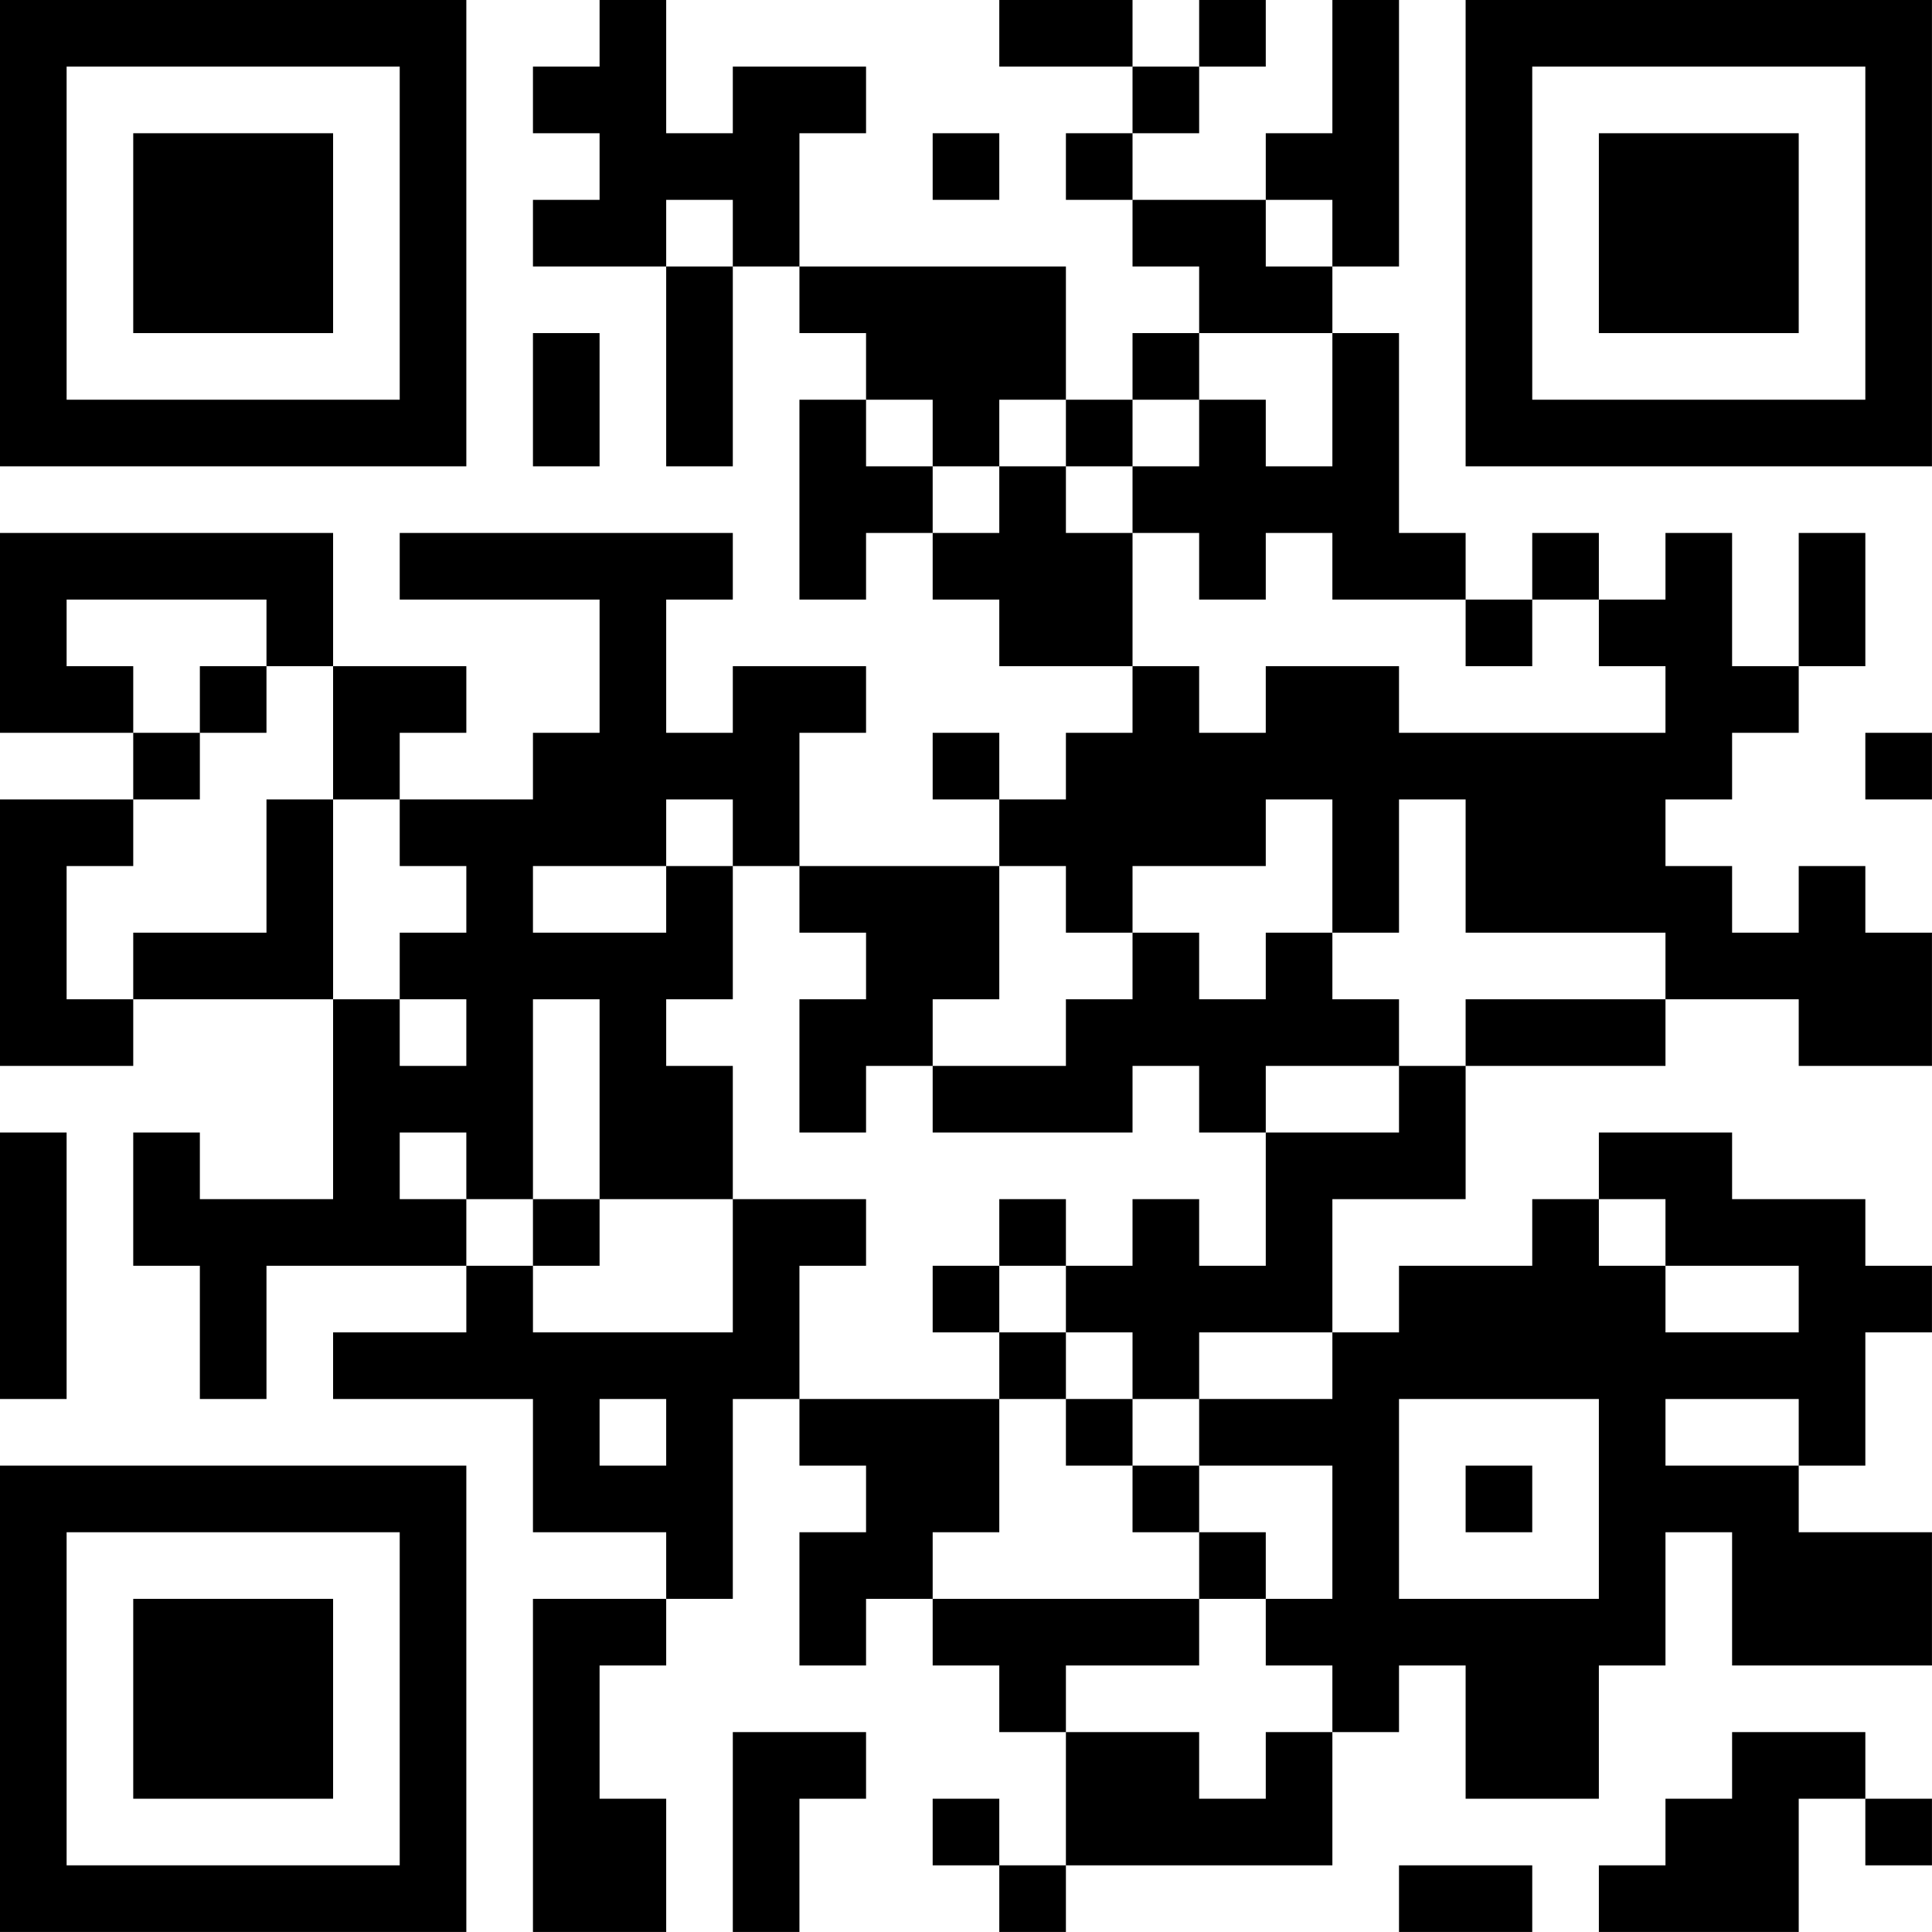
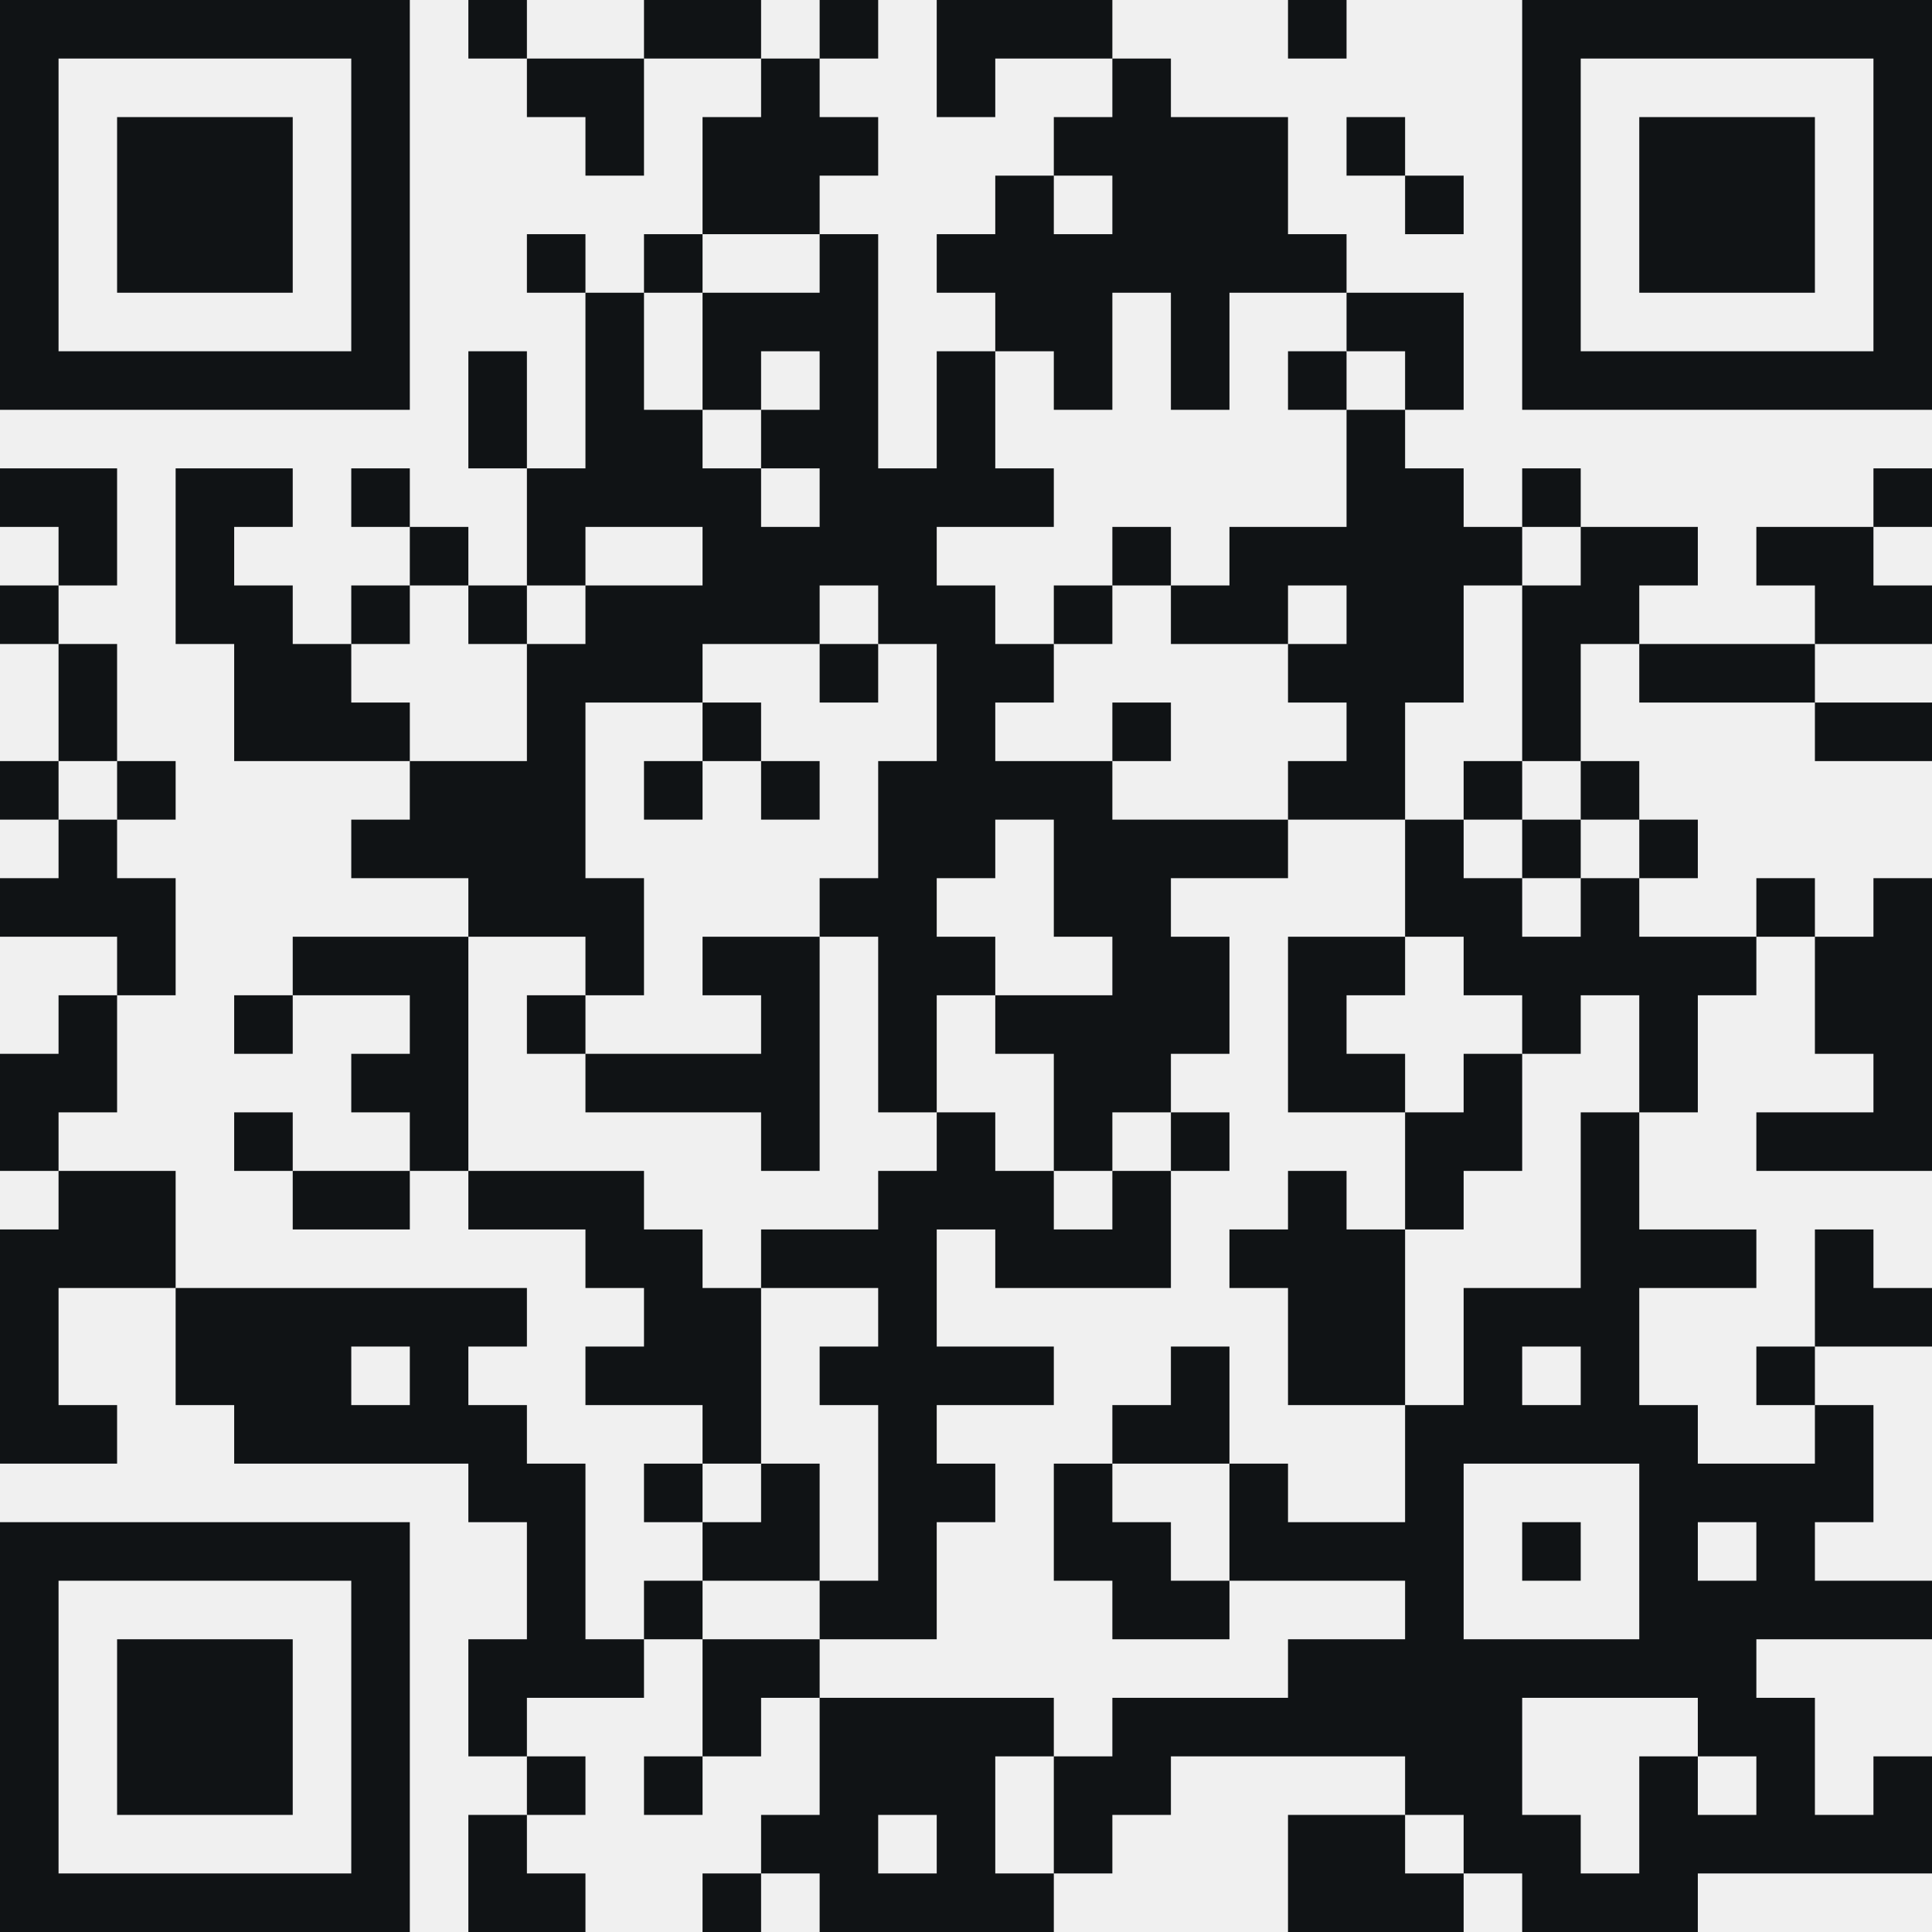
- <svg xmlns="http://www.w3.org/2000/svg" version="1.1" width="500" height="500" viewBox="0 0 500 500">
-   <rect x="0" y="0" width="500" height="500" fill="#ffffff" />
-   <g transform="scale(17.241)">
-     <g transform="translate(0,0)">
-       <g>
-         <g transform="translate(3.5,3.5)">
-           <path fill-rule="evenodd" d="M-3.5 -3.5L-3.5 3.5L3.5 3.5L3.5 -3.5ZM-2.5 -2.5L-2.5 2.5L2.5 2.5L2.5 -2.5Z" fill="#000000" />
-           <path fill-rule="evenodd" d="M-1.5 -1.5L-1.5 1.5L1.5 1.5L1.5 -1.5Z" fill="#000000" />
-         </g>
-       </g>
-       <g>
-         <g transform="translate(25.5,3.5)">
-           <g transform="rotate(90)">
-             <path fill-rule="evenodd" d="M-3.5 -3.5L-3.5 3.5L3.5 3.5L3.5 -3.5ZM-2.5 -2.5L-2.5 2.5L2.5 2.5L2.5 -2.5Z" fill="#000000" />
-             <path fill-rule="evenodd" d="M-1.5 -1.5L-1.5 1.5L1.5 1.5L1.5 -1.5Z" fill="#000000" />
-           </g>
-         </g>
-       </g>
-       <g>
-         <g transform="translate(3.5,25.5)">
-           <g transform="rotate(-90)">
-             <path fill-rule="evenodd" d="M-3.5 -3.5L-3.5 3.5L3.5 3.5L3.5 -3.5ZM-2.5 -2.5L-2.5 2.5L2.5 2.5L2.5 -2.5Z" fill="#000000" />
-             <path fill-rule="evenodd" d="M-1.5 -1.5L-1.5 1.5L1.5 1.5L1.5 -1.5Z" fill="#000000" />
-           </g>
-         </g>
-       </g>
-       <path fill-rule="evenodd" d="M9 0L9 1L8 1L8 2L9 2L9 3L8 3L8 4L10 4L10 7L11 7L11 4L12 4L12 5L13 5L13 6L12 6L12 9L13 9L13 8L14 8L14 9L15 9L15 10L17 10L17 11L16 11L16 12L15 12L15 11L14 11L14 12L15 12L15 13L12 13L12 11L13 11L13 10L11 10L11 11L10 11L10 9L11 9L11 8L6 8L6 9L9 9L9 11L8 11L8 12L6 12L6 11L7 11L7 10L5 10L5 8L0 8L0 11L2 11L2 12L0 12L0 16L2 16L2 15L5 15L5 18L3 18L3 17L2 17L2 19L3 19L3 21L4 21L4 19L7 19L7 20L5 20L5 21L8 21L8 23L10 23L10 24L8 24L8 29L10 29L10 27L9 27L9 25L10 25L10 24L11 24L11 21L12 21L12 22L13 22L13 23L12 23L12 25L13 25L13 24L14 24L14 25L15 25L15 26L16 26L16 28L15 28L15 27L14 27L14 28L15 28L15 29L16 29L16 28L20 28L20 26L21 26L21 25L22 25L22 27L24 27L24 25L25 25L25 23L26 23L26 25L29 25L29 23L27 23L27 22L28 22L28 20L29 20L29 19L28 19L28 18L26 18L26 17L24 17L24 18L23 18L23 19L21 19L21 20L20 20L20 18L22 18L22 16L25 16L25 15L27 15L27 16L29 16L29 14L28 14L28 13L27 13L27 14L26 14L26 13L25 13L25 12L26 12L26 11L27 11L27 10L28 10L28 8L27 8L27 10L26 10L26 8L25 8L25 9L24 9L24 8L23 8L23 9L22 9L22 8L21 8L21 5L20 5L20 4L21 4L21 0L20 0L20 2L19 2L19 3L17 3L17 2L18 2L18 1L19 1L19 0L18 0L18 1L17 1L17 0L15 0L15 1L17 1L17 2L16 2L16 3L17 3L17 4L18 4L18 5L17 5L17 6L16 6L16 4L12 4L12 2L13 2L13 1L11 1L11 2L10 2L10 0ZM14 2L14 3L15 3L15 2ZM10 3L10 4L11 4L11 3ZM19 3L19 4L20 4L20 3ZM8 5L8 7L9 7L9 5ZM18 5L18 6L17 6L17 7L16 7L16 6L15 6L15 7L14 7L14 6L13 6L13 7L14 7L14 8L15 8L15 7L16 7L16 8L17 8L17 10L18 10L18 11L19 11L19 10L21 10L21 11L25 11L25 10L24 10L24 9L23 9L23 10L22 10L22 9L20 9L20 8L19 8L19 9L18 9L18 8L17 8L17 7L18 7L18 6L19 6L19 7L20 7L20 5ZM1 9L1 10L2 10L2 11L3 11L3 12L2 12L2 13L1 13L1 15L2 15L2 14L4 14L4 12L5 12L5 15L6 15L6 16L7 16L7 15L6 15L6 14L7 14L7 13L6 13L6 12L5 12L5 10L4 10L4 9ZM3 10L3 11L4 11L4 10ZM28 11L28 12L29 12L29 11ZM10 12L10 13L8 13L8 14L10 14L10 13L11 13L11 15L10 15L10 16L11 16L11 18L9 18L9 15L8 15L8 18L7 18L7 17L6 17L6 18L7 18L7 19L8 19L8 20L11 20L11 18L13 18L13 19L12 19L12 21L15 21L15 23L14 23L14 24L18 24L18 25L16 25L16 26L18 26L18 27L19 27L19 26L20 26L20 25L19 25L19 24L20 24L20 22L18 22L18 21L20 21L20 20L18 20L18 21L17 21L17 20L16 20L16 19L17 19L17 18L18 18L18 19L19 19L19 17L21 17L21 16L22 16L22 15L25 15L25 14L22 14L22 12L21 12L21 14L20 14L20 12L19 12L19 13L17 13L17 14L16 14L16 13L15 13L15 15L14 15L14 16L13 16L13 17L12 17L12 15L13 15L13 14L12 14L12 13L11 13L11 12ZM17 14L17 15L16 15L16 16L14 16L14 17L17 17L17 16L18 16L18 17L19 17L19 16L21 16L21 15L20 15L20 14L19 14L19 15L18 15L18 14ZM0 17L0 21L1 21L1 17ZM8 18L8 19L9 19L9 18ZM15 18L15 19L14 19L14 20L15 20L15 21L16 21L16 22L17 22L17 23L18 23L18 24L19 24L19 23L18 23L18 22L17 22L17 21L16 21L16 20L15 20L15 19L16 19L16 18ZM24 18L24 19L25 19L25 20L27 20L27 19L25 19L25 18ZM9 21L9 22L10 22L10 21ZM21 21L21 24L24 24L24 21ZM25 21L25 22L27 22L27 21ZM22 22L22 23L23 23L23 22ZM11 26L11 29L12 29L12 27L13 27L13 26ZM26 26L26 27L25 27L25 28L24 28L24 29L27 29L27 27L28 27L28 28L29 28L29 27L28 27L28 26ZM21 28L21 29L23 29L23 28Z" fill="#000000" />
-     </g>
-   </g>
+ <svg xmlns="http://www.w3.org/2000/svg" width="660" height="660" viewBox="0 0 660 660" fill="none">
+   <path d="M0 70V140H70H140V70V-7.30157e-06H70H0V70ZM120 70V120H70H20V70V20H70H120V70Z" fill="#101315" />
+   <path d="M40 70V100H70H100V70V40H70H40V70Z" fill="#101315" />
+   <path d="M160 10V20H170H180V30V40H190H200V50V60H210H220V40V20H240H260V30V40H250H240V60V80H230H220V90V100H210H200V90V80H190H180V90V100H190H200V130V160H190H180V140V120H170H160V140V160H170H180V180V200H170H160V190V180H150H140V170V160H130H120V170V180H130H140V190V200H130H120V210V220H110H100V210V200H90H80V190V180H90H100V170V160H80H60V190V220H70H80V240V260H110H140V270V280H130H120V290V300H140H160V310V320H130H100V330V340H90H80V350V360H90H100V350V340H120H140V350V360H130H120V370V380H130H140V390V400H120H100V390V380H90H80V390V400H90H100V410V420H120H140V410V400H150H160V410V420H180H200V430V440H210H220V450V460H210H200V470V480H220H240V490V500H230H220V510V520H230H240V530V540H230H220V550V560H210H200V530V500H190H180V490V480H170H160V470V460H170H180V450V440H120H60V420V400H40H20V390V380H30H40V360V340H50H60V320V300H50H40V290V280H50H60V270V260H50H40V240V220H30H20V210V200H30H40V180V160H20H0V170V180H10H20V190V200H10H0V210V220H10H20V240V260H10H0V270V280H10H20V290V300H10H0V310V320H20H40V330V340H30H20V350V360H10H0V380V400H10H20V410V420H10H0V460V500H20H40V490V480H30H20V460V440H40H60V460V480H70H80V490V500H120H160V510V520H170H180V540V560H170H160V580V600H170H180V610V620H170H160V640V660H180H200V650V640H190H180V630V620H190H200V610V600H190H180V590V580H200H220V570V560H230H240V580V600H230H220V610V620H230H240V610V600H250H260V590V580H270H280V600V620H270H260V630V640H250H240V650V660H250H260V650V640H270H280V650V660H320H360V650V640H370H380V630V620H390H400V610V600H440H480V610V620H460H440V640V660H470H500V650V640H510H520V650V660H550H580V650V640H620H660V620V600H650H640V610V620H630H620V600V580H610H600V570V560H630H660V550V540H640H620V530V520H630H640V500V480H630H620V470V460H640H660V450V440H650H640V430V420H630H620V440V460H610H600V470V480H610H620V490V500H600H580V490V480H570H560V460V440H580H600V430V420H580H560V400V380H570H580V360V340H590H600V330V320H610H620V340V360H630H640V370V380H620H600V390V400H630H660V350V300H650H640V310V320H630H620V310V300H610H600V310V320H580H560V310V300H570H580V290V280H570H560V270V260H550H540V240V220H550H560V230V240H590H620V250V260H640H660V250V240H640H620V230V220H640H660V210V200H650H640V190V180H650H660V170V160H650H640V170V180H620H600V190V200H610H620V210V220H590H560V210V200H570H580V190V180H560H540V170V160H530H520V170V180H510H500V170V160H490H480V150V140H490H500V120V100H480H460V90V80H450H440V60V40H420H400V30V20H390H380V10V-3.44217e-05H350H320V20V40H330H340V30V20H360H380V30V40H370H360V50V60H350H340V70V80H330H320V90V100H330H340V110V120H330H320V140V160H310H300V120V80H290H280V70V60H290H300V50V40H290H280V30V20H290H300V10V-3.44217e-05H290H280V10V20H270H260V10V-3.44217e-05H240H220V10V20H200H180V10V-3.44217e-05H170H160V10ZM380 70V80H370H360V70V60H370H380V70ZM280 90V100H260H240V120V140H250H260V130V120H270H280V130V140H270H260V150V160H270H280V170V180H270H260V170V160H250H240V150V140H230H220V120V100H230H240V90V80H260H280V90ZM400 120V140H410H420V120V100H440H460V110V120H470H480V130V140H470H460V160V180H440H420V190V200H410H400V210V220H420H440V210V200H450H460V210V220H450H440V230V240H450H460V250V260H450H440V270V280H460H480V260V240H490H500V220V200H510H520V190V180H530H540V190V200H530H520V230V260H530H540V270V280H550H560V290V300H550H540V310V320H530H520V310V300H510H500V290V280H490H480V300V320H490H500V330V340H510H520V350V360H530H540V350V340H550H560V360V380H550H540V410V440H520H500V460V480H490H480V500V520H460H440V510V500H430H420V520V540H450H480V550V560H460H440V570V580H410H380V590V600H370H360V620V640H350H340V620V600H350H360V590V580H320H280V570V560H260H240V550V540H260H280V520V500H270H260V510V520H250H240V510V500H250H260V470V440H250H240V430V420H230H220V410V400H190H160V360V320H180H200V330V340H210H220V320V300H210H200V270V240H220H240V230V220H260H280V210V200H290H300V210V220H310H320V240V260H310H300V280V300H290H280V310V320H290H300V350V380H310H320V360V340H330H340V330V320H330H320V310V300H330H340V290V280H350H360V300V320H370H380V330V340H360H340V350V360H350H360V380V400H370H380V390V380H390H400V370V360H410H420V340V320H410H400V310V300H420H440V290V280H410H380V270V260H360H340V250V240H350H360V230V220H350H340V210V200H330H320V190V180H340H360V170V160H350H340V140V120H350H360V130V140H370H380V120V100H390H400V120ZM240 190V200H220H200V210V220H190H180V240V260H160H140V250V240H130H120V230V220H130H140V210V200H150H160V210V220H170H180V210V200H190H200V190V180H220H240V190ZM40 270V280H30H20V270V260H30H40V270ZM140 470V480H130H120V470V460H130H140V470ZM540 470V480H530H520V470V460H530H540V470ZM560 530V560H530H500V530V500H530H560V530ZM600 530V540H590H580V530V520H590H600V530ZM580 590V600H590H600V610V620H590H580V610V600H570H560V620V640H550H540V630V620H530H520V600V580H550H580V590ZM320 630V640H310H300V630V620H310H320V630ZM500 630V640H490H480V630V620H490H500V630Z" fill="#101315" />
+   <path d="M440 130V140H450H460V130V120H450H440V130Z" fill="#101315" />
+   <path d="M380 190V200H370H360V210V220H370H380V210V200H390H400V190V180H390H380V190Z" fill="#101315" />
+   <path d="M280 230V240H290H300V230V220H290H280V230Z" fill="#101315" />
+   <path d="M240 250V260H230H220V270V280H230H240V270V260H250H260V270V280H270H280V270V260H270H260V250V240H250H240V250Z" fill="#101315" />
+   <path d="M380 250V260H390H400V250V240H390H380V250Z" fill="#101315" />
+   <path d="M500 270V280H510H520V290V300H530H540V290V280H530H520V270V260H510H500V270Z" fill="#101315" />
+   <path d="M240 330V340H250H260V350V360H230H200V350V340H190H180V350V360H190H200V370V380H230H260V390V400H270H280V360V320H260H240V330Z" fill="#101315" />
+   <path d="M440 350V380H460H480V400V420H470H460V410V400H450H440V410V420H430H420V430V440H430H440V460V480H460H480V450V420H490H500V410V400H510H520V380V360H510H500V370V380H490H480V370V360H470H460V350V340H470H480V330V320H460H440V350Z" fill="#101315" />
+   <path d="M320 390V400H310H300V410V420H280H260V430V440H280H300V450V460H290H280V470V480H290H300V510V540H290H280V550V560H300H320V540V520H330H340V510V500H330H320V490V480H340H360V470V460H340H320V440V420H330H340V430V440H370H400V420V400H410H420V390V380H410H400V390V400H390H380V410V420H370H360V410V400H350H340V390V380H330H320V390Z" fill="#101315" />
+   <path d="M400 470V480H390H380V490V500H370H360V520V540H370H380V550V560H400H420V550V540H410H400V530V520H390H380V510V500H400H420V480V460H410H400V470Z" fill="#101315" />
+   <path d="M520 530V540H530H540V530V520H530H520V530Z" fill="#101315" />
+   <path d="M440 10V20H450H460V10V-1.04308e-06H450H440V10Z" fill="#101315" />
+   <path d="M520 70V140H590H660V70V-7.30157e-06H590H520V70ZM640 70V120H590H540V70V20H590H640V70Z" fill="#101315" />
+   <path d="M560 70V100H590H620V70V40H590H560V70Z" fill="#101315" />
+   <path d="M460 50V60H470H480V70V80H490H500V70V60H490H480V50V40H470H460V50Z" fill="#101315" />
+   <path d="M0 590V660H70H140V590V520H70H0V590ZM120 590V640H70H20V590V540H70H120V590Z" fill="#101315" />
+   <path d="M40 590V620H70H100V590V560H70H40V590Z" fill="#101315" />
</svg>
